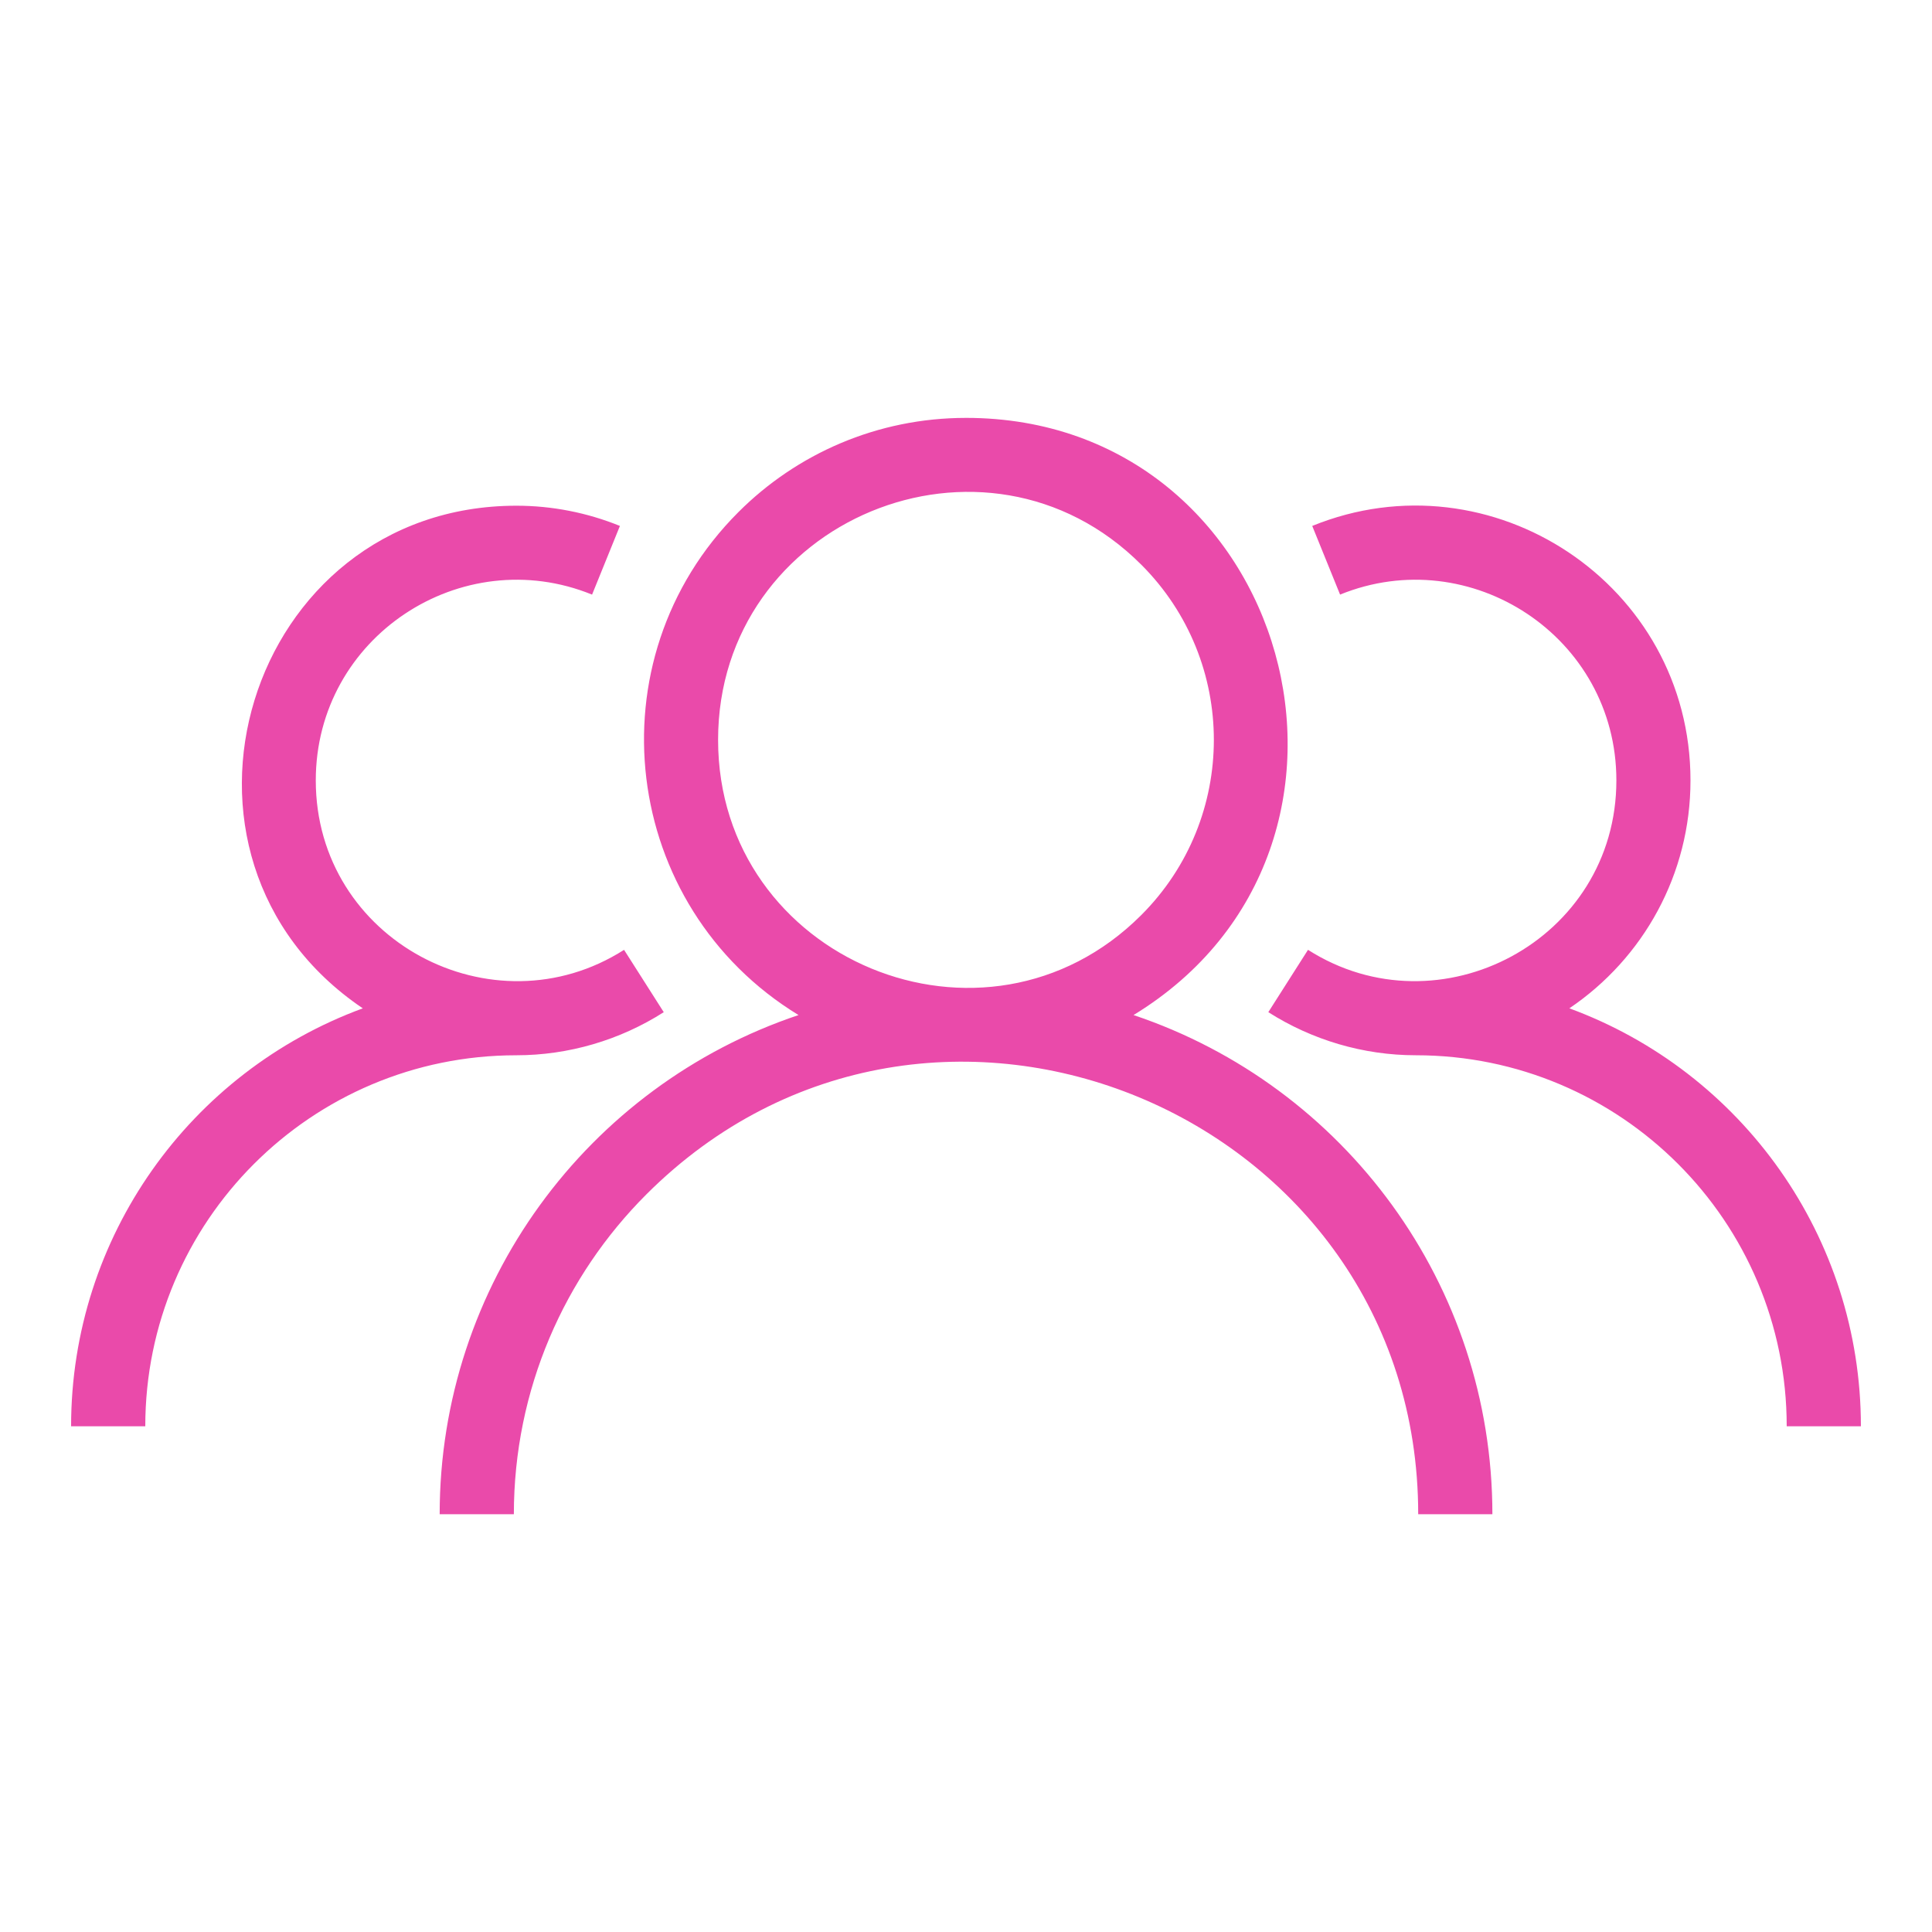
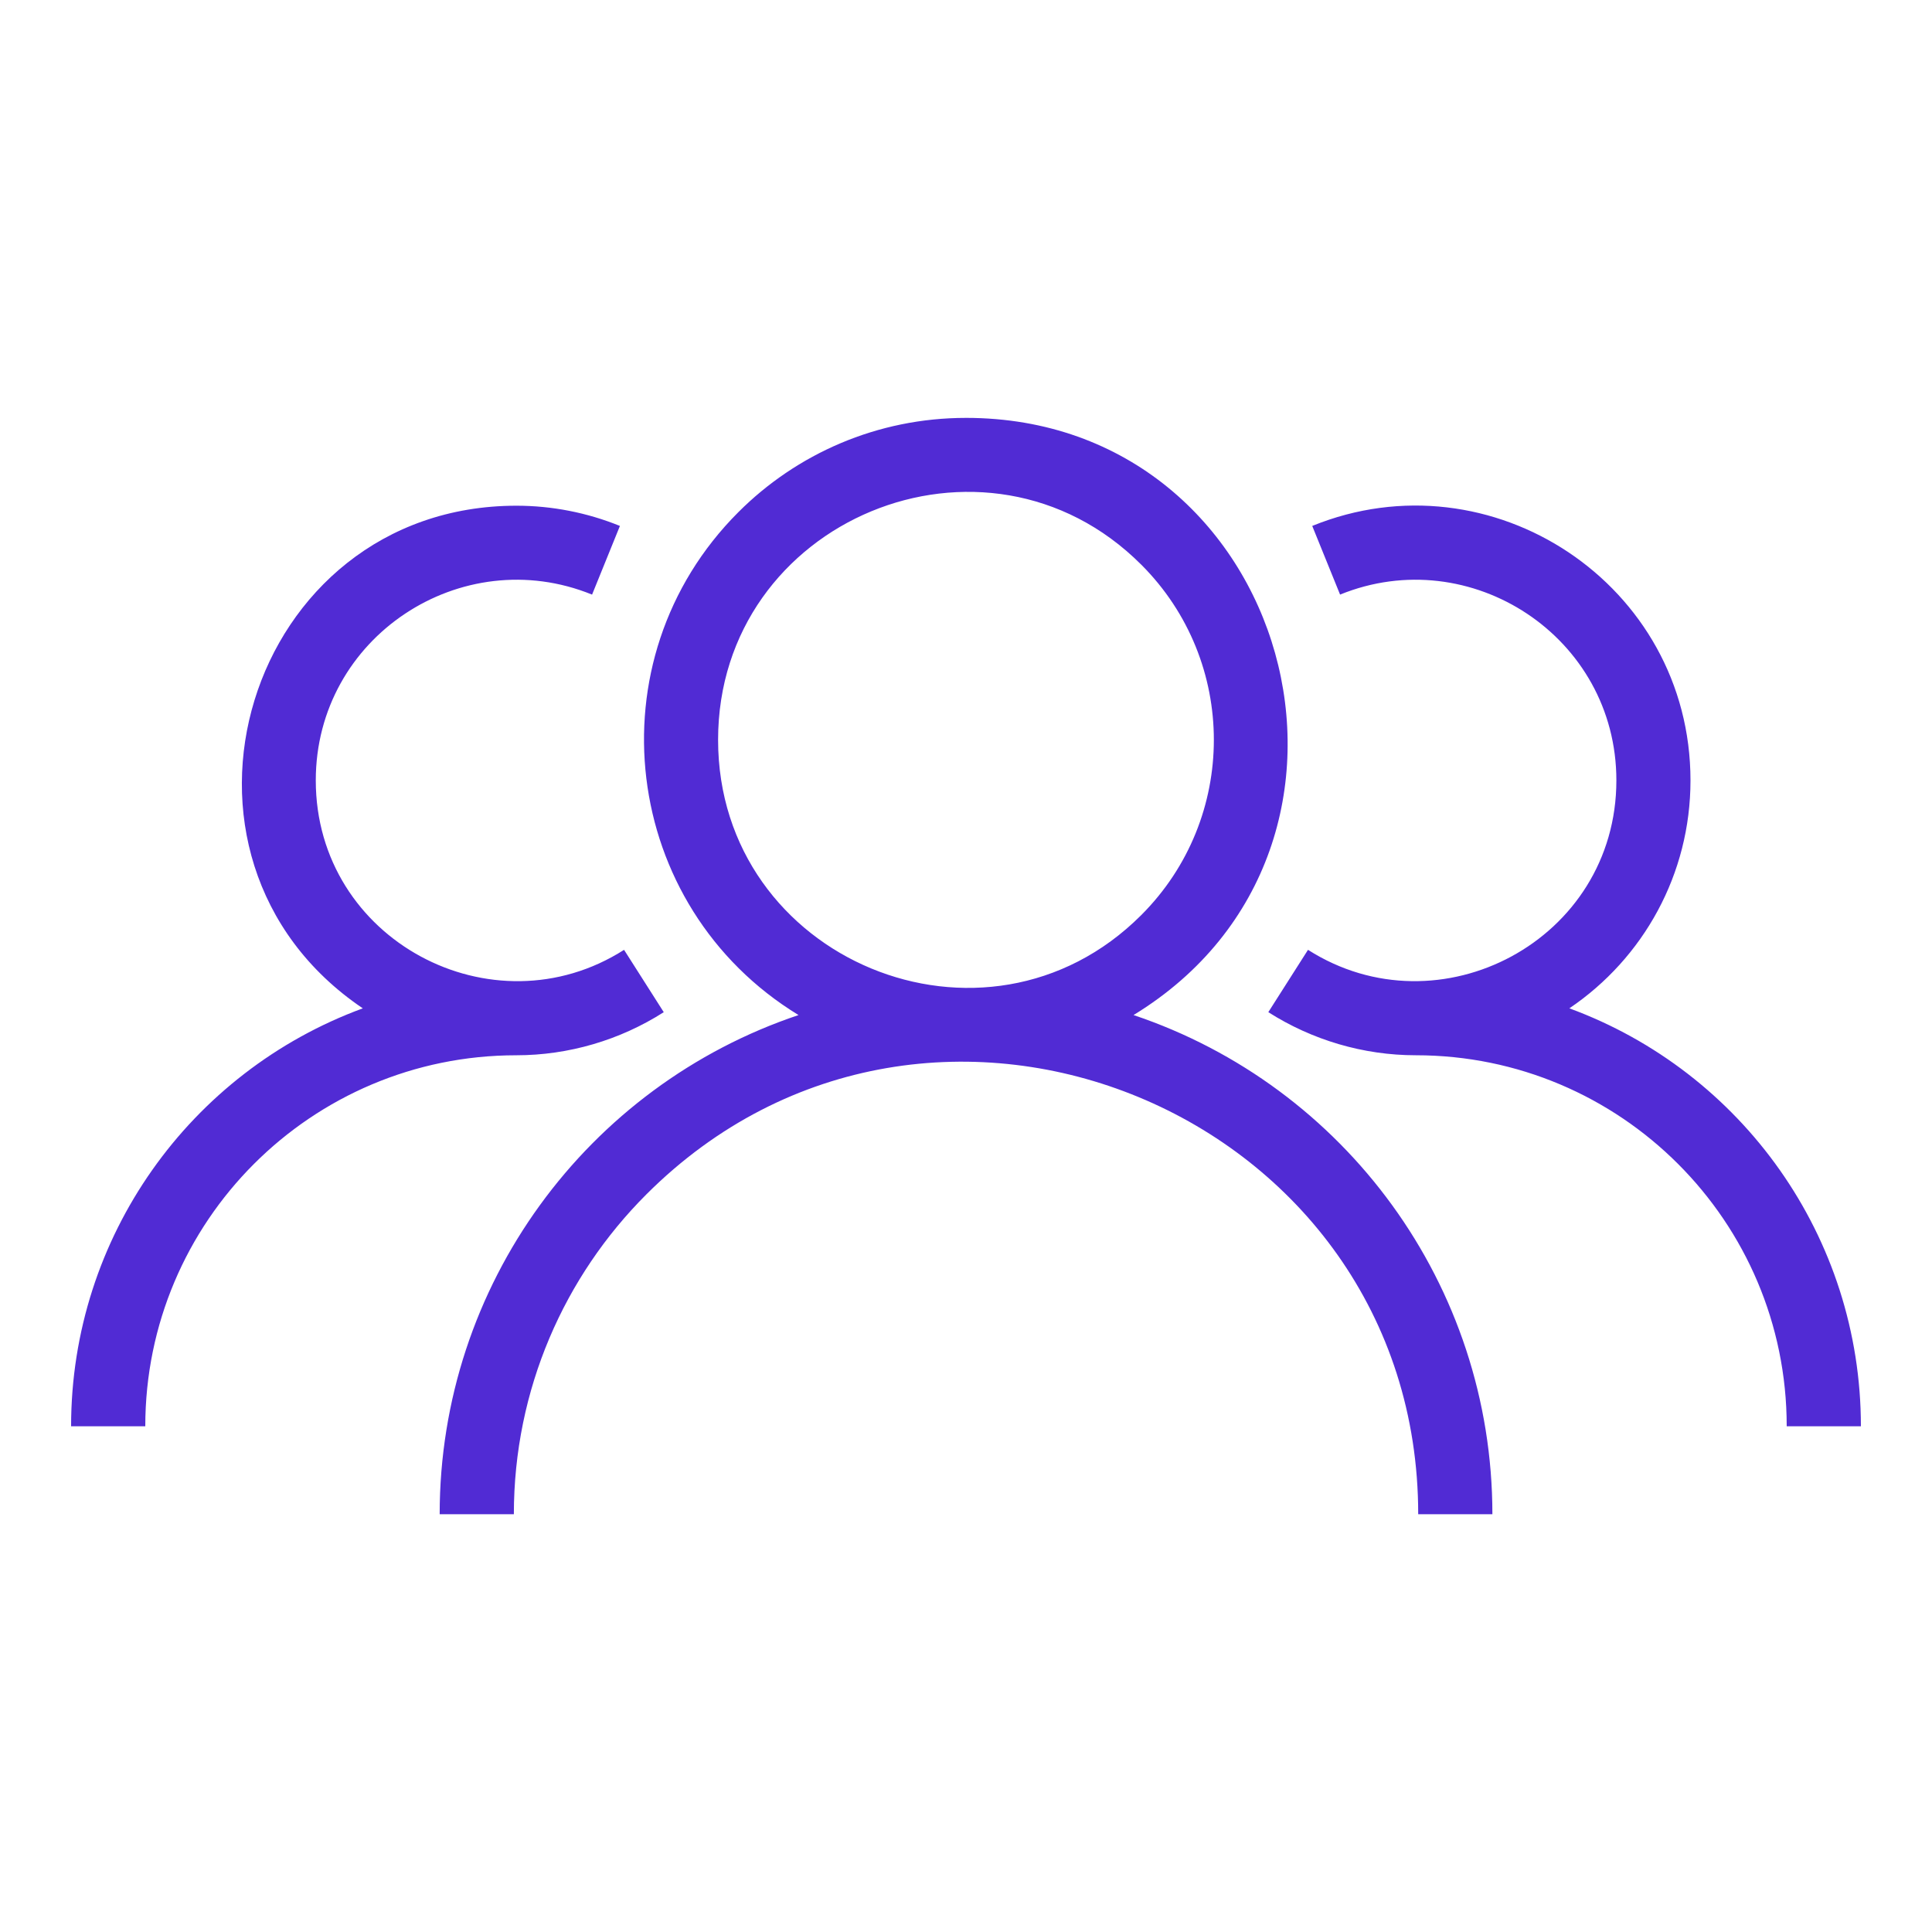
- <svg xmlns="http://www.w3.org/2000/svg" version="1.1" viewBox="0 0 1200 1200" fill="#ea4aaa">
+ <svg xmlns="http://www.w3.org/2000/svg" version="1.1" viewBox="0 0 1200 1200" fill="#512BD4">
  <path d="m600 259.55c201.56 0 275.72 266.11 104.06 370.92 131.29 44.062 222.89 167.68 222.89 310.03h-46.078c0-249.42-302.95-375.1-479.44-198.61-50.812 50.812-82.266 121.03-82.266 198.61h-46.078c0-142.31 91.547-265.97 222.89-310.03-110.39-67.359-129.19-220.5-37.406-312.32 36.188-36.234 86.203-58.594 141.42-58.594zm-555.84 626.34h46.078c0-127.26 103.17-230.44 230.44-230.44 32.531 0 64.406-9.422 91.594-26.766l-24.656-38.719c-81.516 51.984-191.48-5.953-191.48-105.23 0-89.203 90.609-148.4 171.61-115.41l17.297-42.656c-20.297-8.25-42.188-12.562-64.266-12.562-167.58 0-234.52 218.21-95.438 312.19-107.3 39.422-181.18 141.98-181.18 259.6zm1065.6 0h46.078c0-117.61-73.875-220.18-181.08-259.6 45.984-31.078 75.234-83.297 75.234-141.52 0-121.92-123.79-203.34-234.94-158.11l17.297 42.656c80.906-32.953 171.61 26.156 171.61 115.41 0 99.281-109.97 157.22-191.53 105.23l-24.656 38.719c27.188 17.297 59.016 26.766 91.594 26.766 127.22 0 230.39 103.17 230.39 230.44zm-400.92-535.18c-96.75-96.75-262.82-27.844-262.82 108.84 0 136.74 166.08 205.6 262.82 108.84 60.141-60.094 60.141-157.6 0-217.69z" />
</svg>
